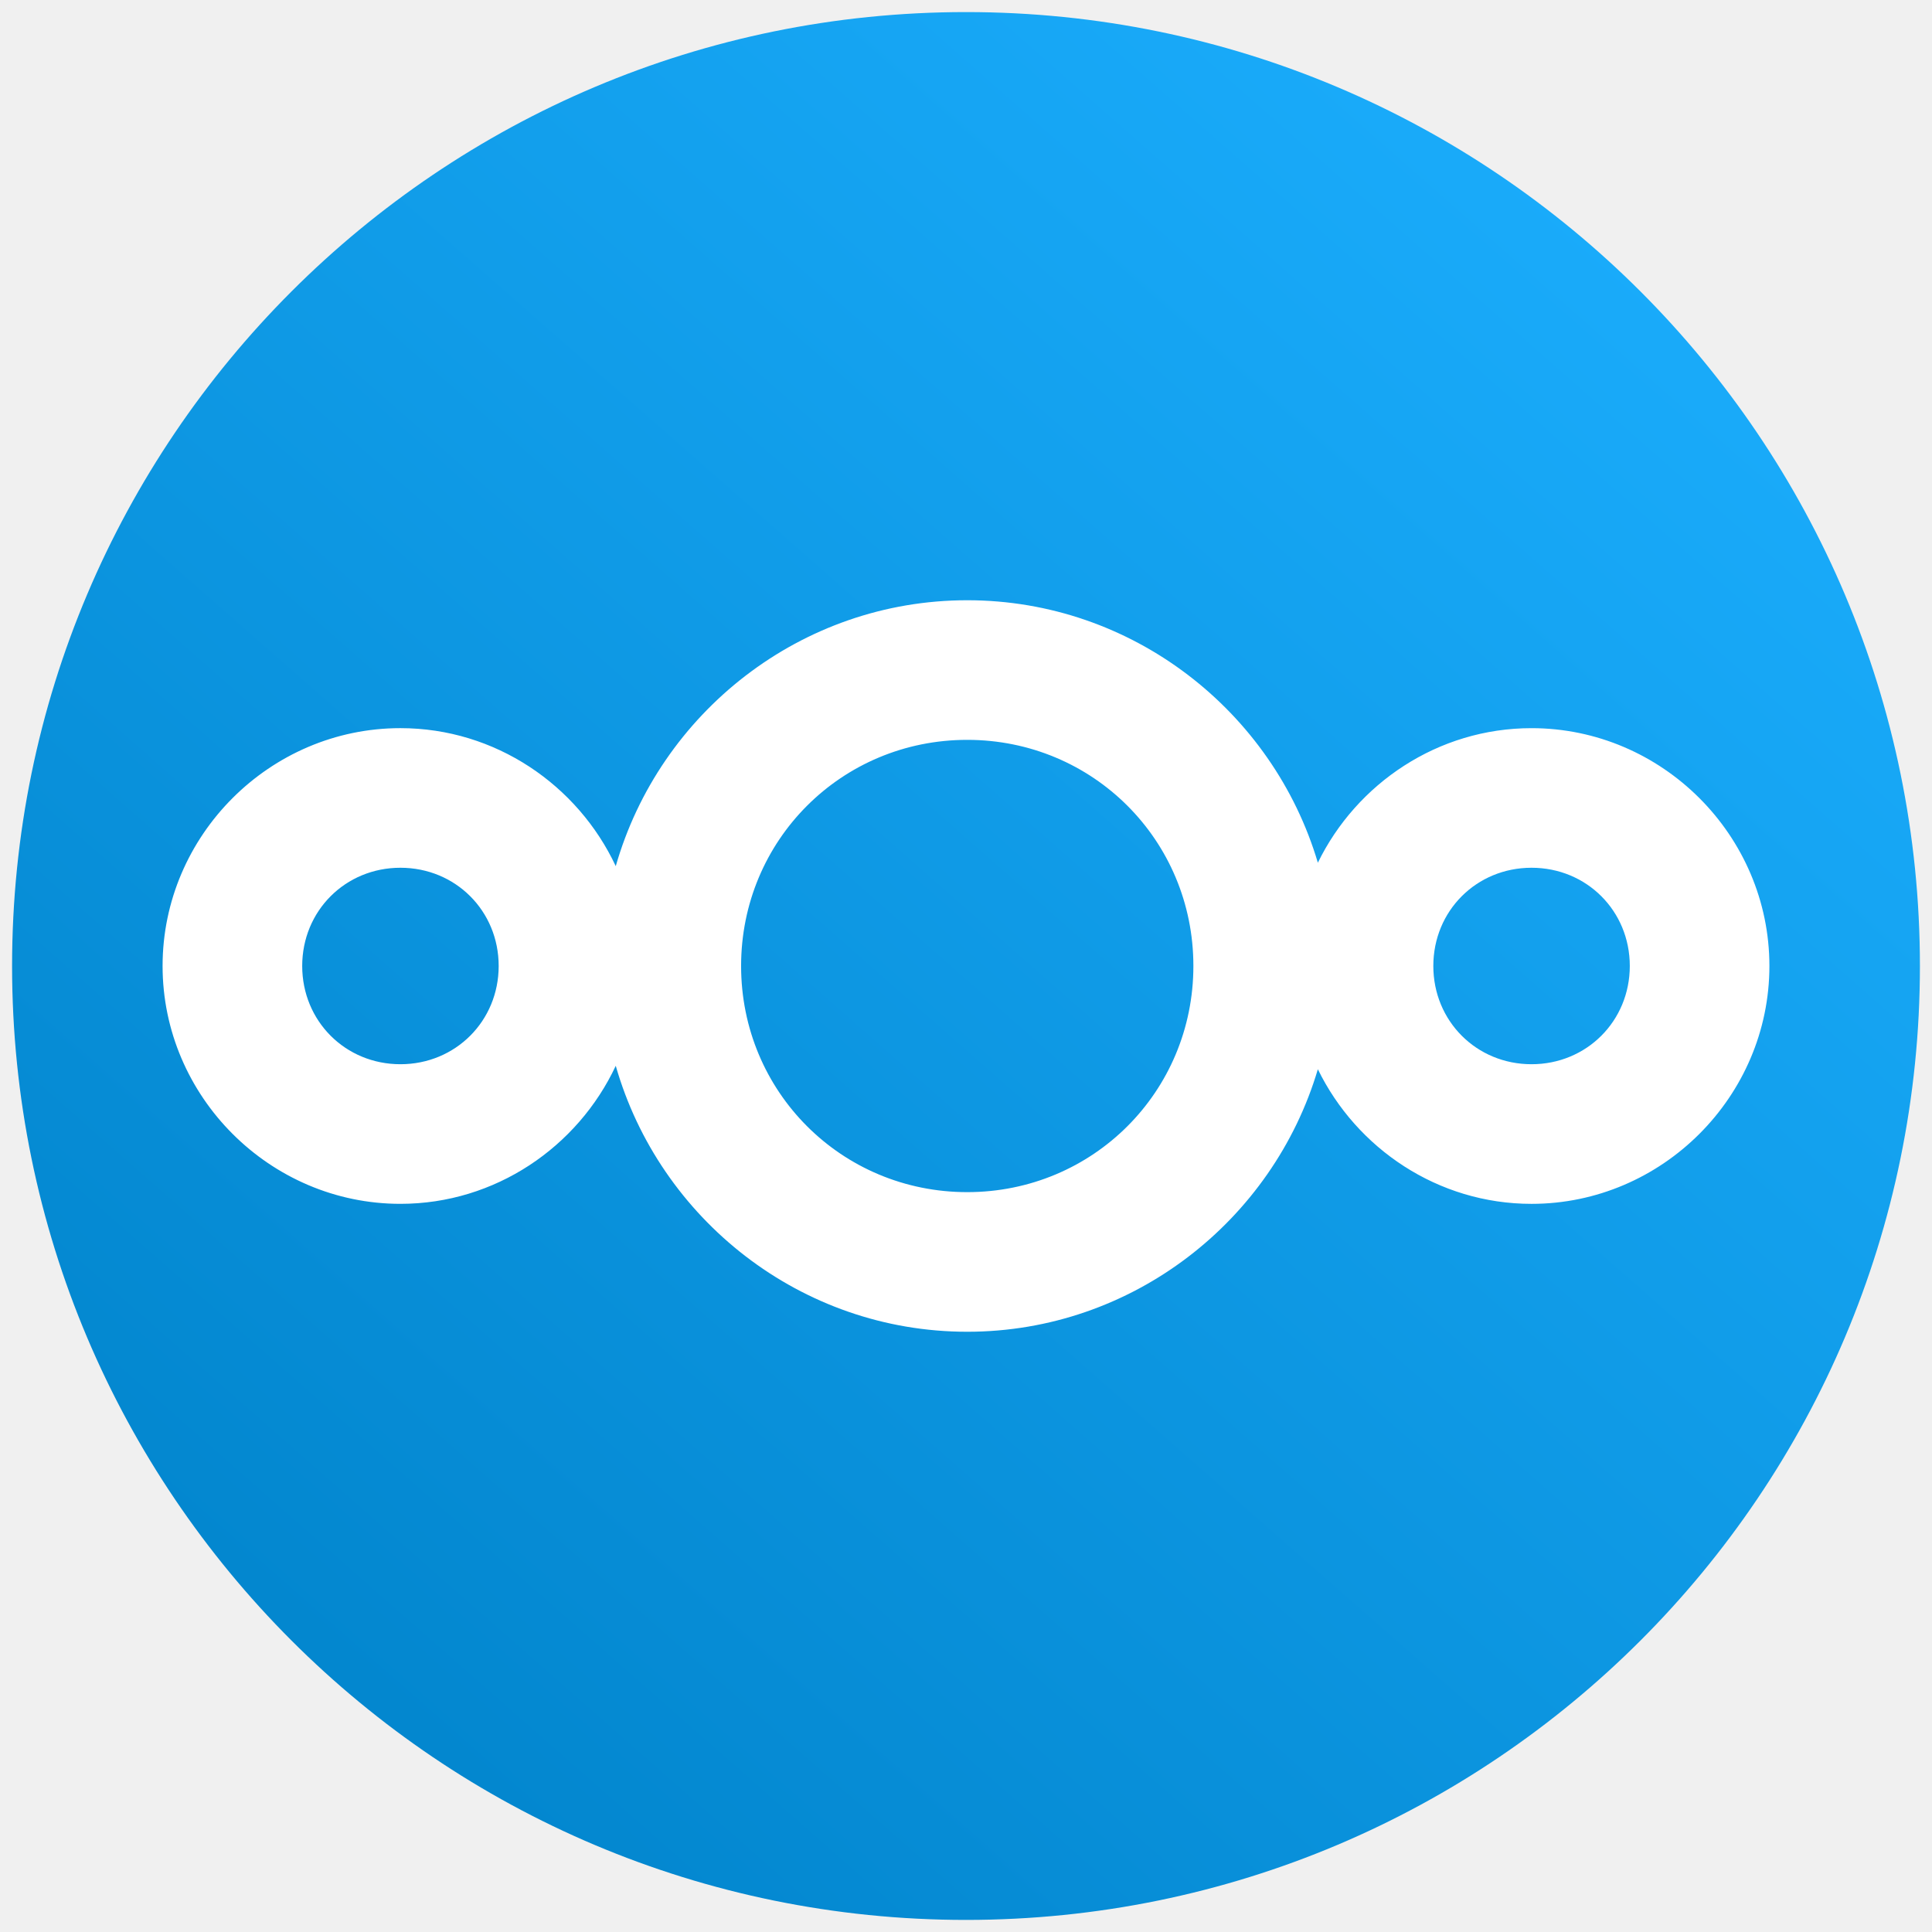
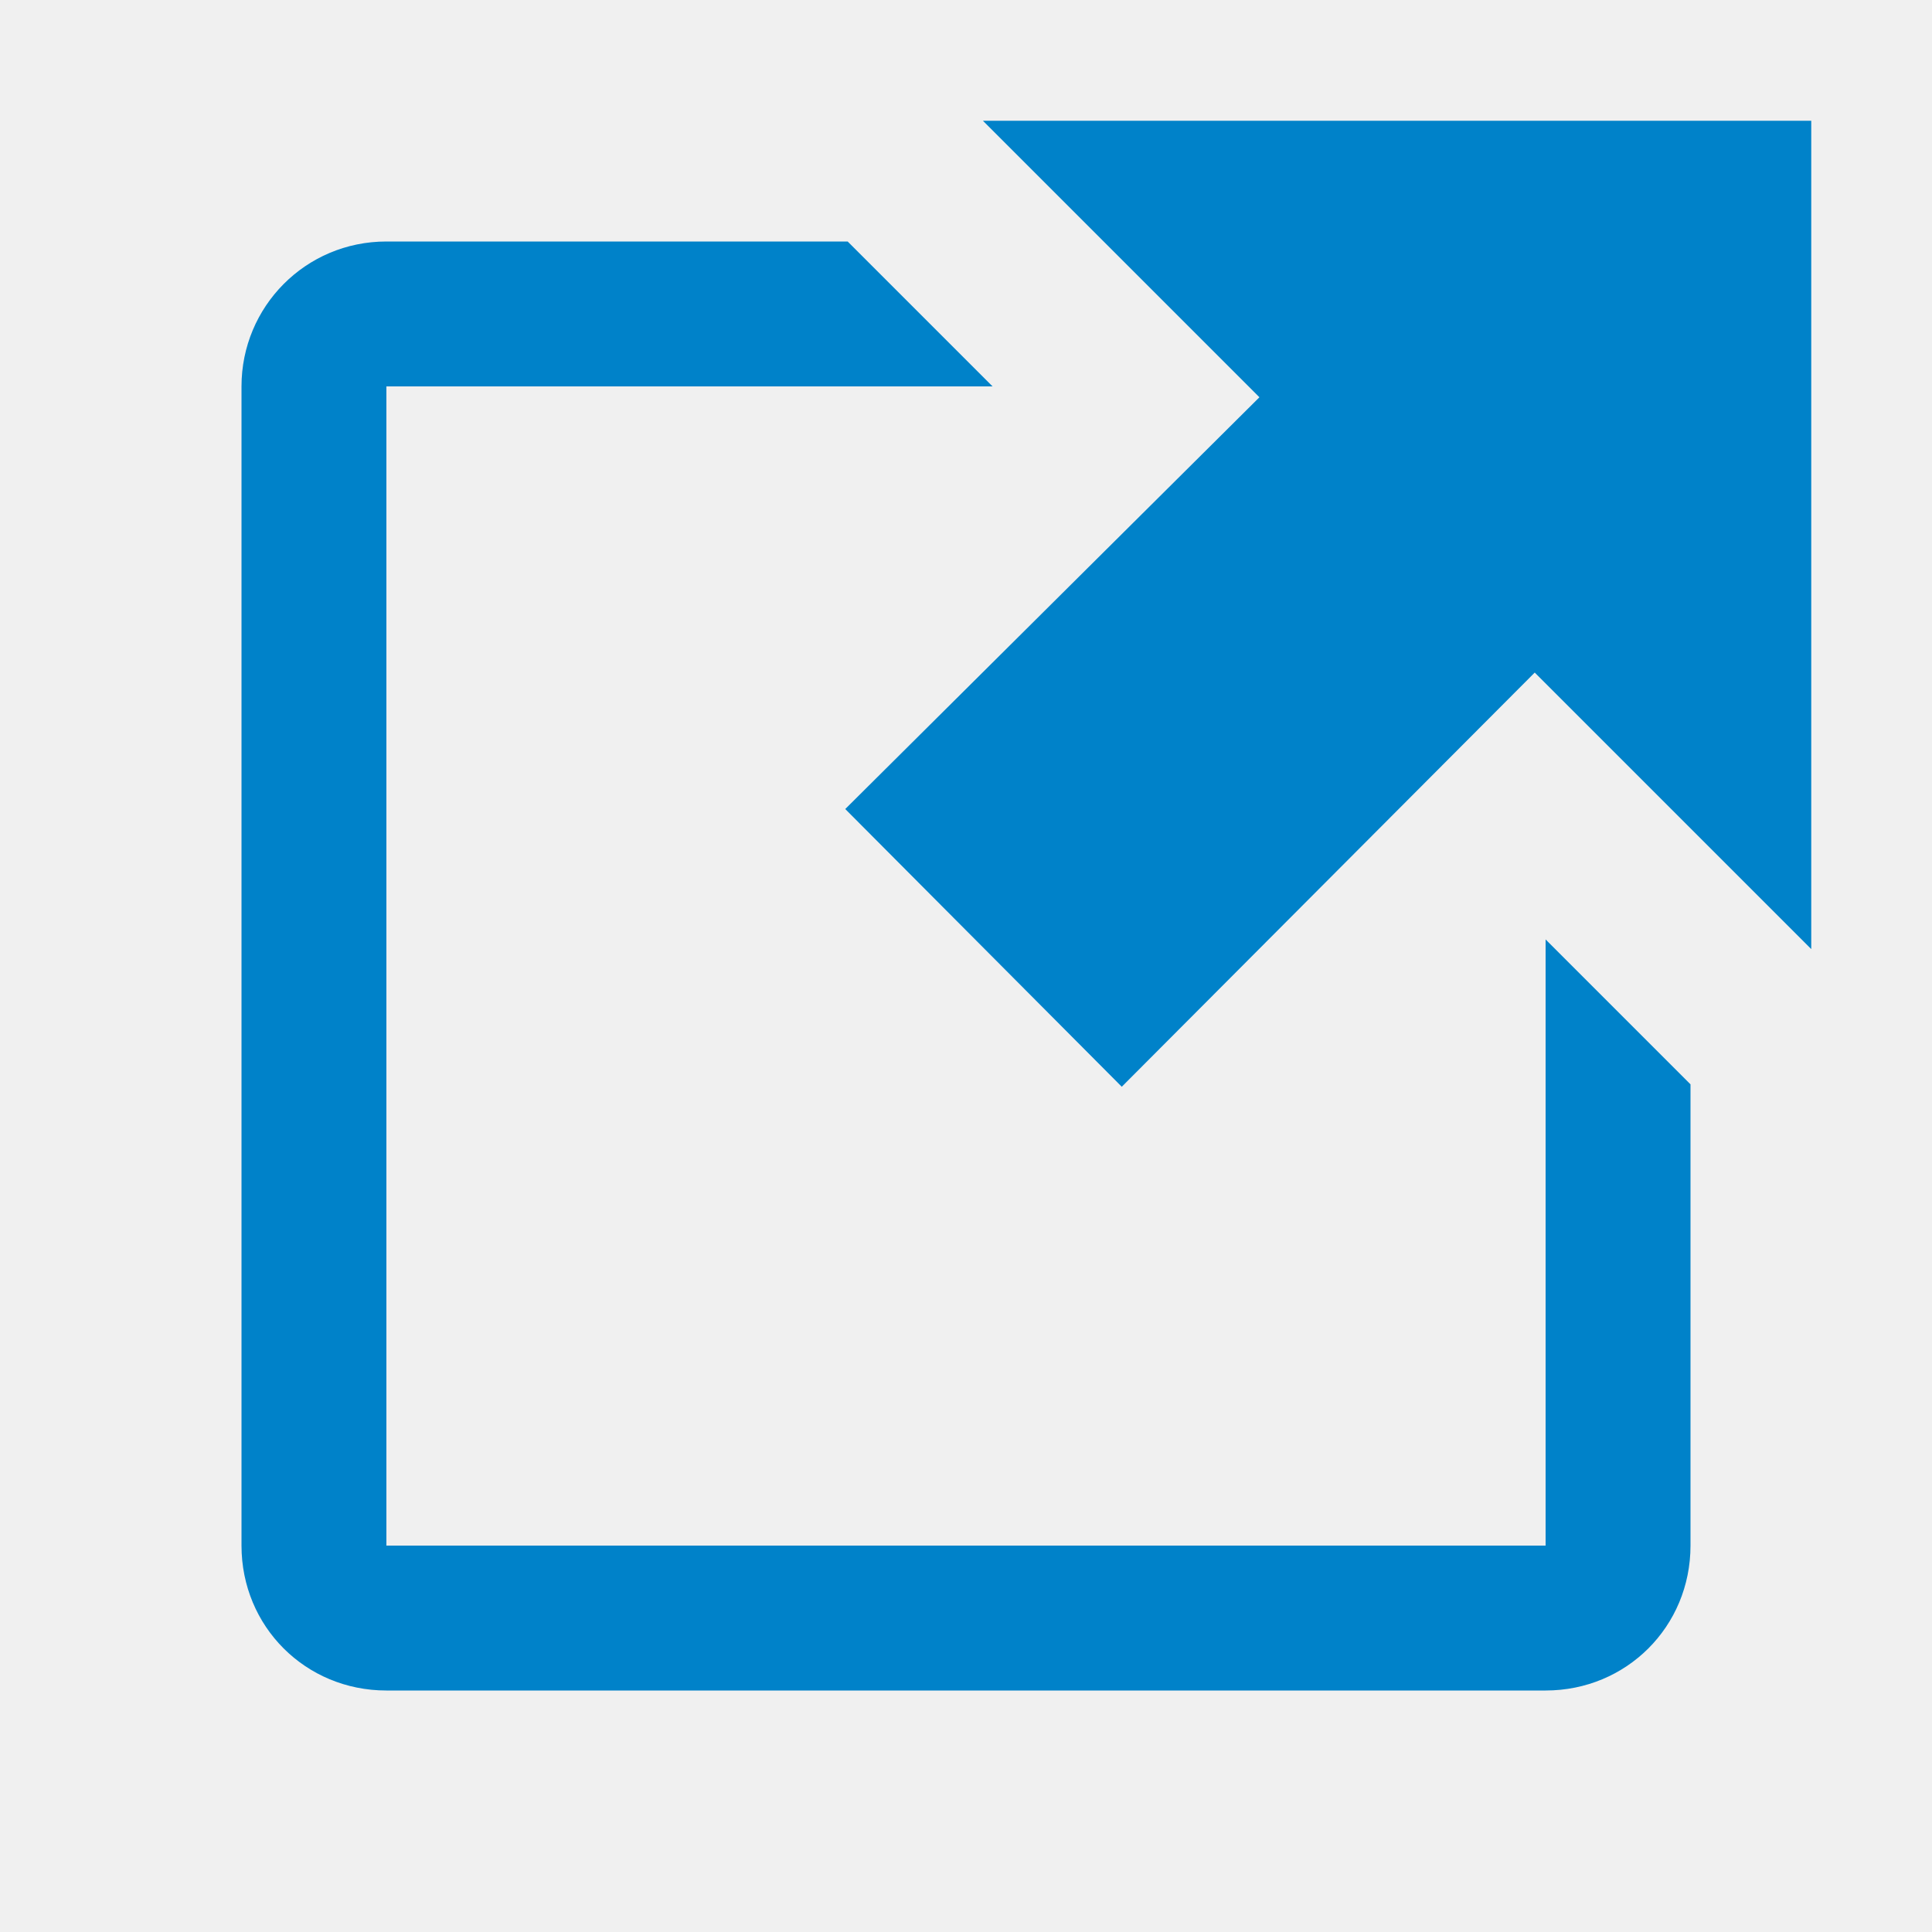
- <svg xmlns="http://www.w3.org/2000/svg" xmlns:xlink="http://www.w3.org/1999/xlink" version="1.1" id="Layer_1" x="0px" y="0px" viewBox="0 0 150 150" enable-background="new 0 0 196.6 72" xml:space="preserve" width="160" height="160">
-   <defs id="defs18">
-     <linearGradient id="linearGradient857">
-       <stop style="stop-color:#0082c9;stop-opacity:1;" offset="0" id="stop853" />
-       <stop style="stop-color:#1cafff;stop-opacity:1" offset="1" id="stop855" />
-     </linearGradient>
-     <clipPath clipPathUnits="userSpaceOnUse" id="clipPath8812">
-       <circle id="circle8814" cx="95.669" cy="95.669" r="79.724" style="fill:#00080d;fill-opacity:1;stroke-width:1" />
-     </clipPath>
-     <linearGradient gradientTransform="matrix(0.9289839,0,0,0.9289839,75.00001,75)" xlink:href="#linearGradient857" id="linearGradient1192" gradientUnits="userSpaceOnUse" x1="18.23" y1="150" x2="150" y2="-7.6293945e-06" />
-   </defs>
-   <circle r="74.062" cy="75" cx="75" id="circle1050" style="opacity:1;fill:url(#linearGradient1192);fill-opacity:1;fill-rule:evenodd;stroke:none;stroke-width:0.093;stroke-miterlimit:4;stroke-dasharray:none;stroke-opacity:1" />
-   <path id="path1052" d="m 75.095,46.603 c -12.931,0 -23.891,8.766 -27.288,20.644 -2.952,-6.3 -9.35,-10.714 -16.719,-10.714 -10.134,0 -18.465,8.331 -18.465,18.465 0,10.134 8.331,18.468 18.465,18.468 7.369,0 13.767,-4.416 16.719,-10.717 3.397,11.878 14.357,20.648 27.288,20.648 12.835,0 23.74,-8.637 27.223,-20.381 3.007,6.158 9.325,10.451 16.59,10.451 10.134,0 18.468,-8.334 18.468,-18.468 0,-10.134 -8.334,-18.465 -18.468,-18.465 -7.264,0 -13.583,4.29 -16.59,10.447 C 98.835,55.237 87.93,46.603 75.095,46.603 Z m 0,10.839 c 9.761,0 17.559,7.794 17.559,17.556 0,9.761 -7.798,17.559 -17.559,17.559 -9.761,0 -17.556,-7.798 -17.556,-17.559 0,-9.761 7.794,-17.556 17.556,-17.556 z m -44.007,9.93 c 4.277,0 7.629,3.349 7.629,7.625 0,4.277 -3.353,7.629 -7.629,7.629 -4.277,0 -7.625,-3.353 -7.625,-7.629 0,-4.277 3.349,-7.625 7.625,-7.625 z m 87.82,0 c 4.277,0 7.629,3.349 7.629,7.625 0,4.277 -3.353,7.629 -7.629,7.629 -4.277,0 -7.625,-3.353 -7.625,-7.629 0,-4.277 3.349,-7.625 7.625,-7.625 z" style="color:#000000;font-style:normal;font-variant:normal;font-weight:normal;font-stretch:normal;font-size:medium;line-height:normal;font-family:sans-serif;text-indent:0;text-align:start;text-decoration:none;text-decoration-line:none;text-decoration-style:solid;text-decoration-color:#000000;letter-spacing:normal;word-spacing:normal;text-transform:none;writing-mode:lr-tb;direction:ltr;baseline-shift:baseline;text-anchor:start;white-space:normal;clip-rule:nonzero;display:inline;overflow:visible;visibility:visible;opacity:1;isolation:auto;mix-blend-mode:normal;color-interpolation:sRGB;color-interpolation-filters:linearRGB;solid-color:#000000;solid-opacity:1;fill:#ffffff;fill-opacity:1;fill-rule:nonzero;stroke:none;stroke-width:6.097;stroke-linecap:butt;stroke-linejoin:miter;stroke-miterlimit:10;stroke-dasharray:none;stroke-dashoffset:0;stroke-opacity:1;color-rendering:auto;image-rendering:auto;shape-rendering:auto;text-rendering:auto;enable-background:accumulate" />
+ <svg xmlns="http://www.w3.org/2000/svg" width="16" height="16">
+   <path fill="#0082c9" d="M3.2 2C2.53 2 2 2.54 2 3.2v9.6c0 .67.53 1.2 1.2 1.2h9.6c.67 0 1.2-.53 1.2-1.2V8.98l-1.2-1.2v5.02H3.2V3.2h5.02L7.08 2.06 7.02 2H3.2z" />
+   <path fill="#0082c9" d="M8.14 1l2.29 2.29L7 6.7 9.29 9l3.42-3.43L15 7.86V1z" />
</svg>
